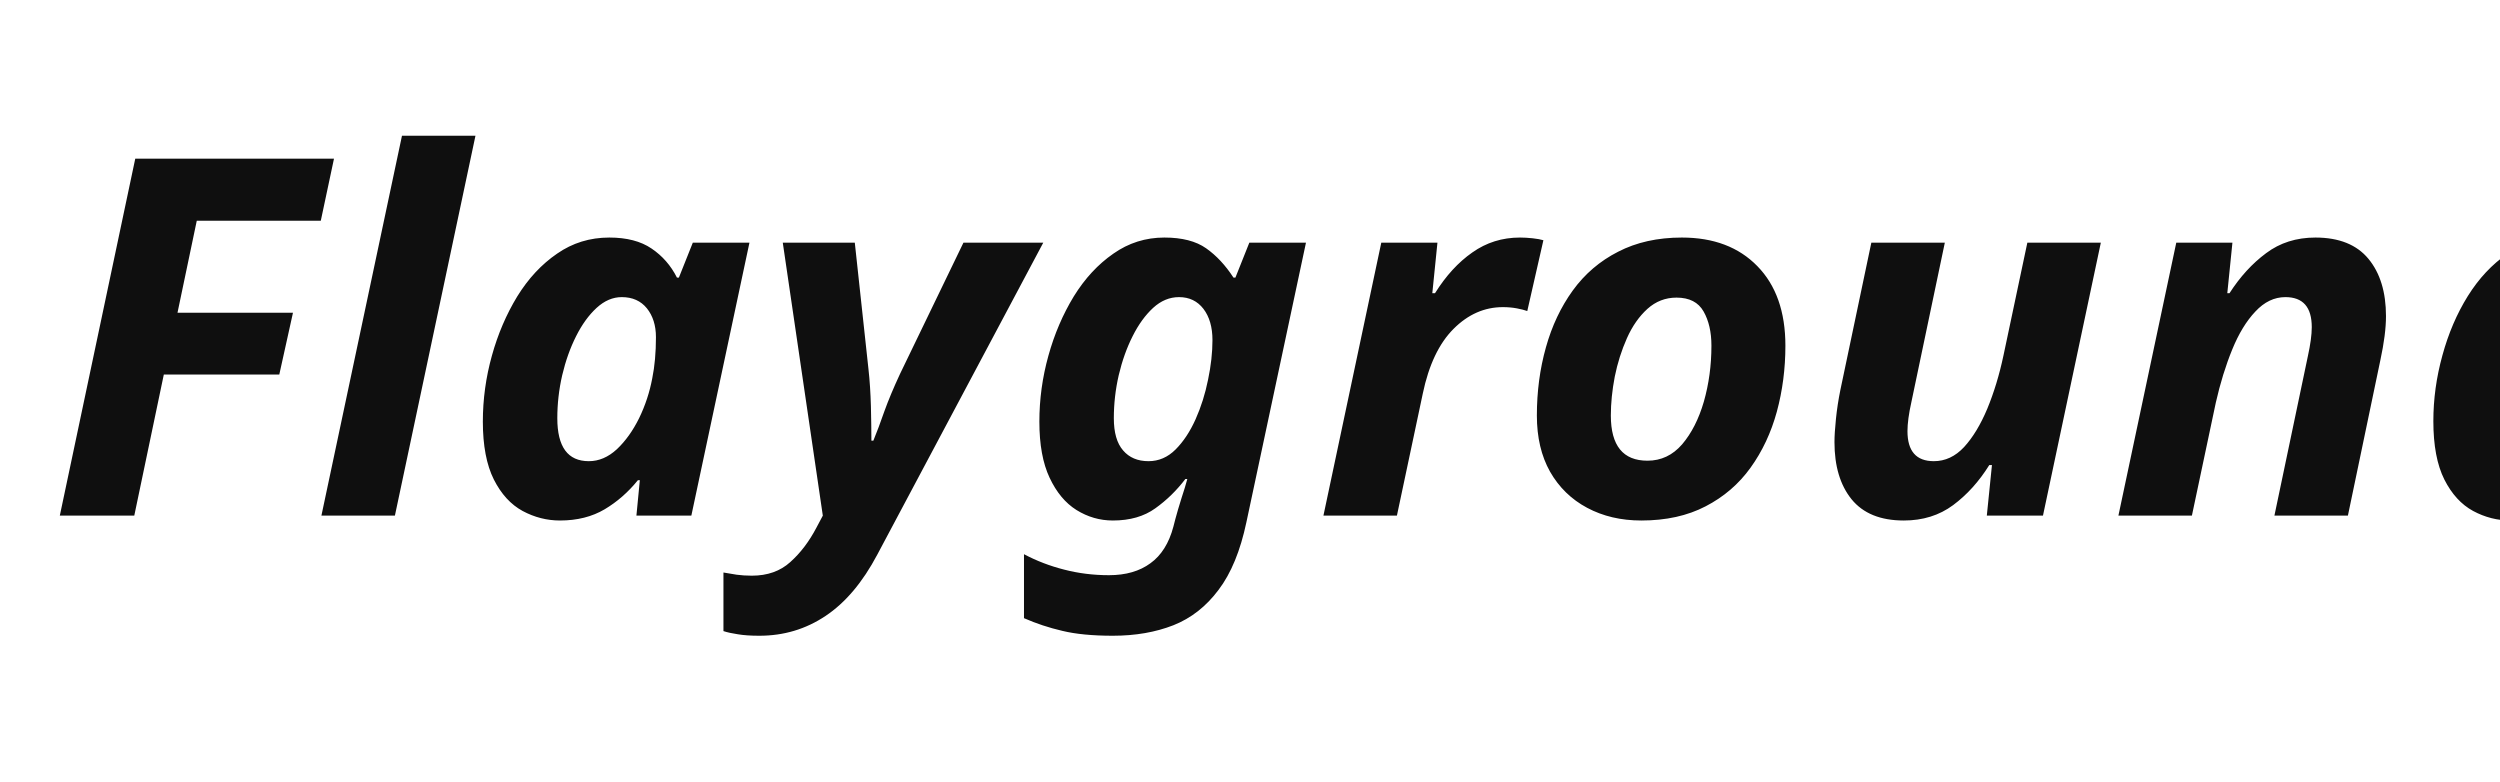
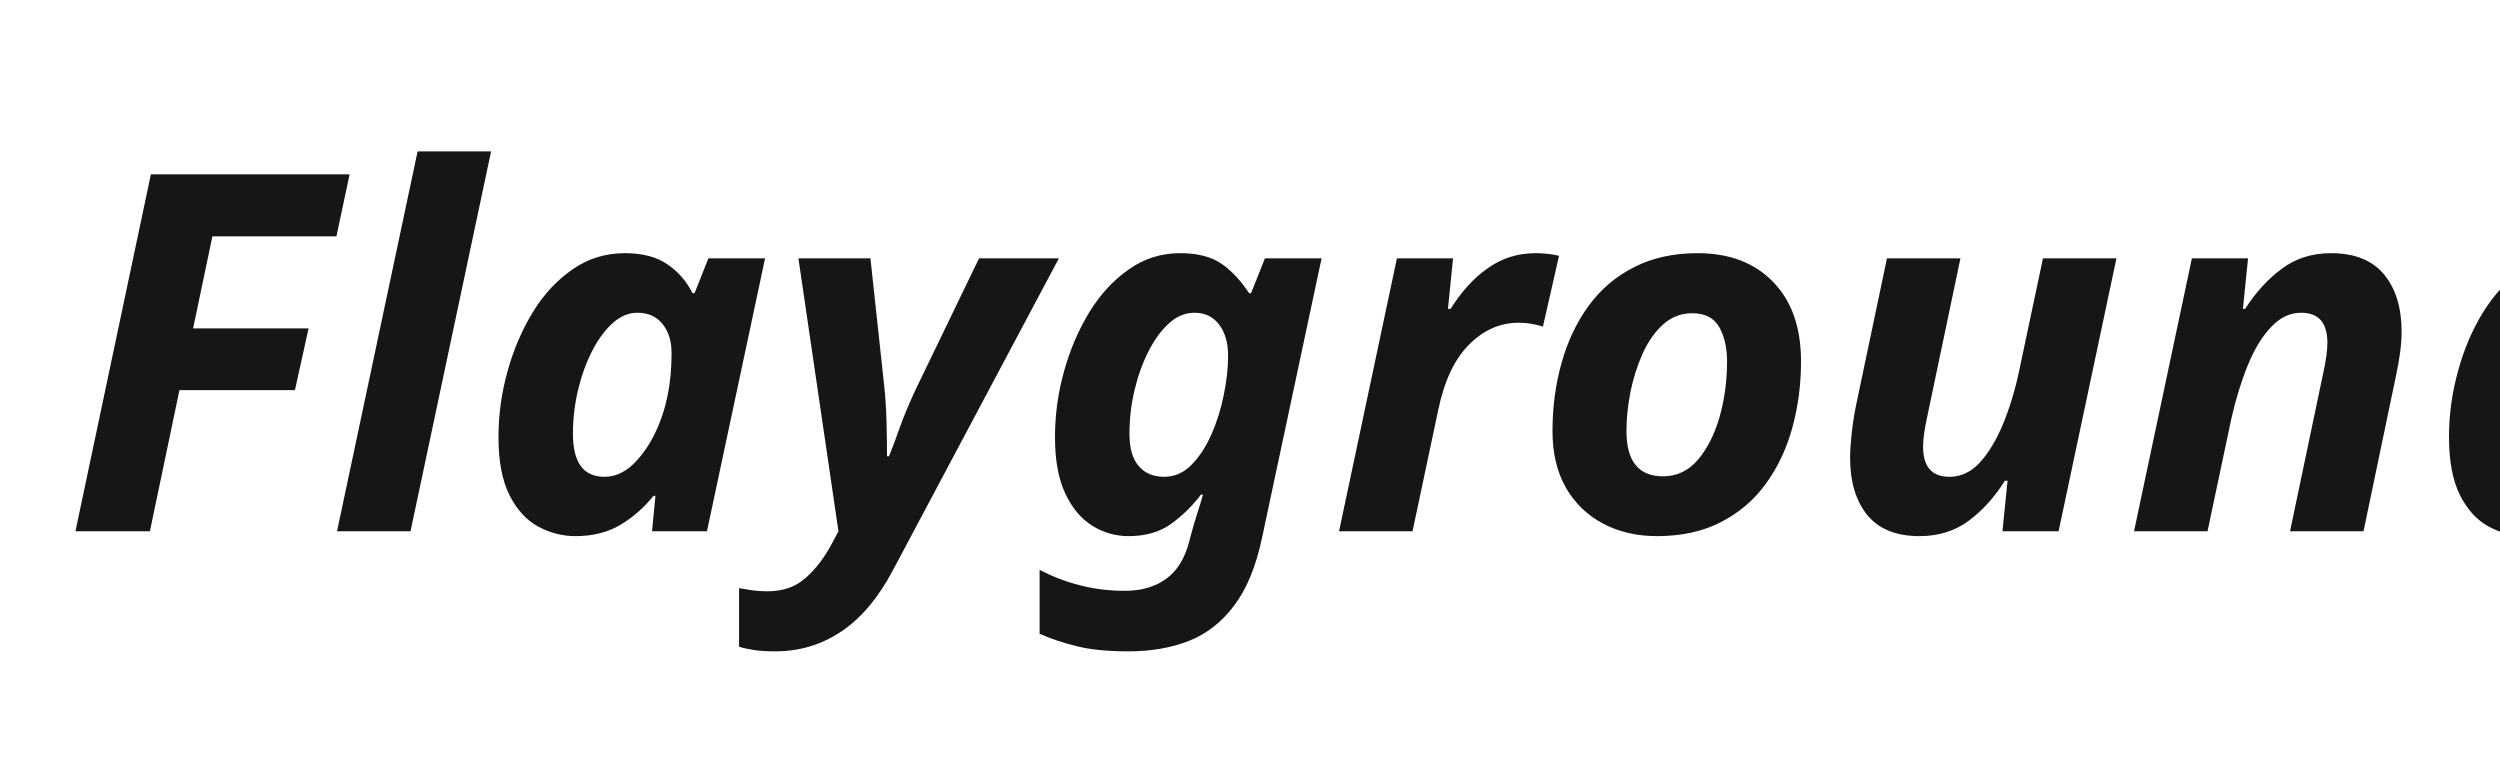
<svg xmlns="http://www.w3.org/2000/svg" viewBox="0 0 160 50">
  <style>
- 		.flayground {
- 			fill: rgb(15 15 15);
+     svg {
+       background-color: #00000000;
+       text-align: center;
+       width: 100%;
+       height: 100%;
+     }
+ 		text {
+ 			fill: #161616;
			font: italic bold 32px "Ink Free";
		}
-   </style>
-   <text x="3" y="33" fill="151515" class="flayground">Flayground</text>
+ </style>
+   <text dx="4" dy="34">Flayground</text>
</svg>
